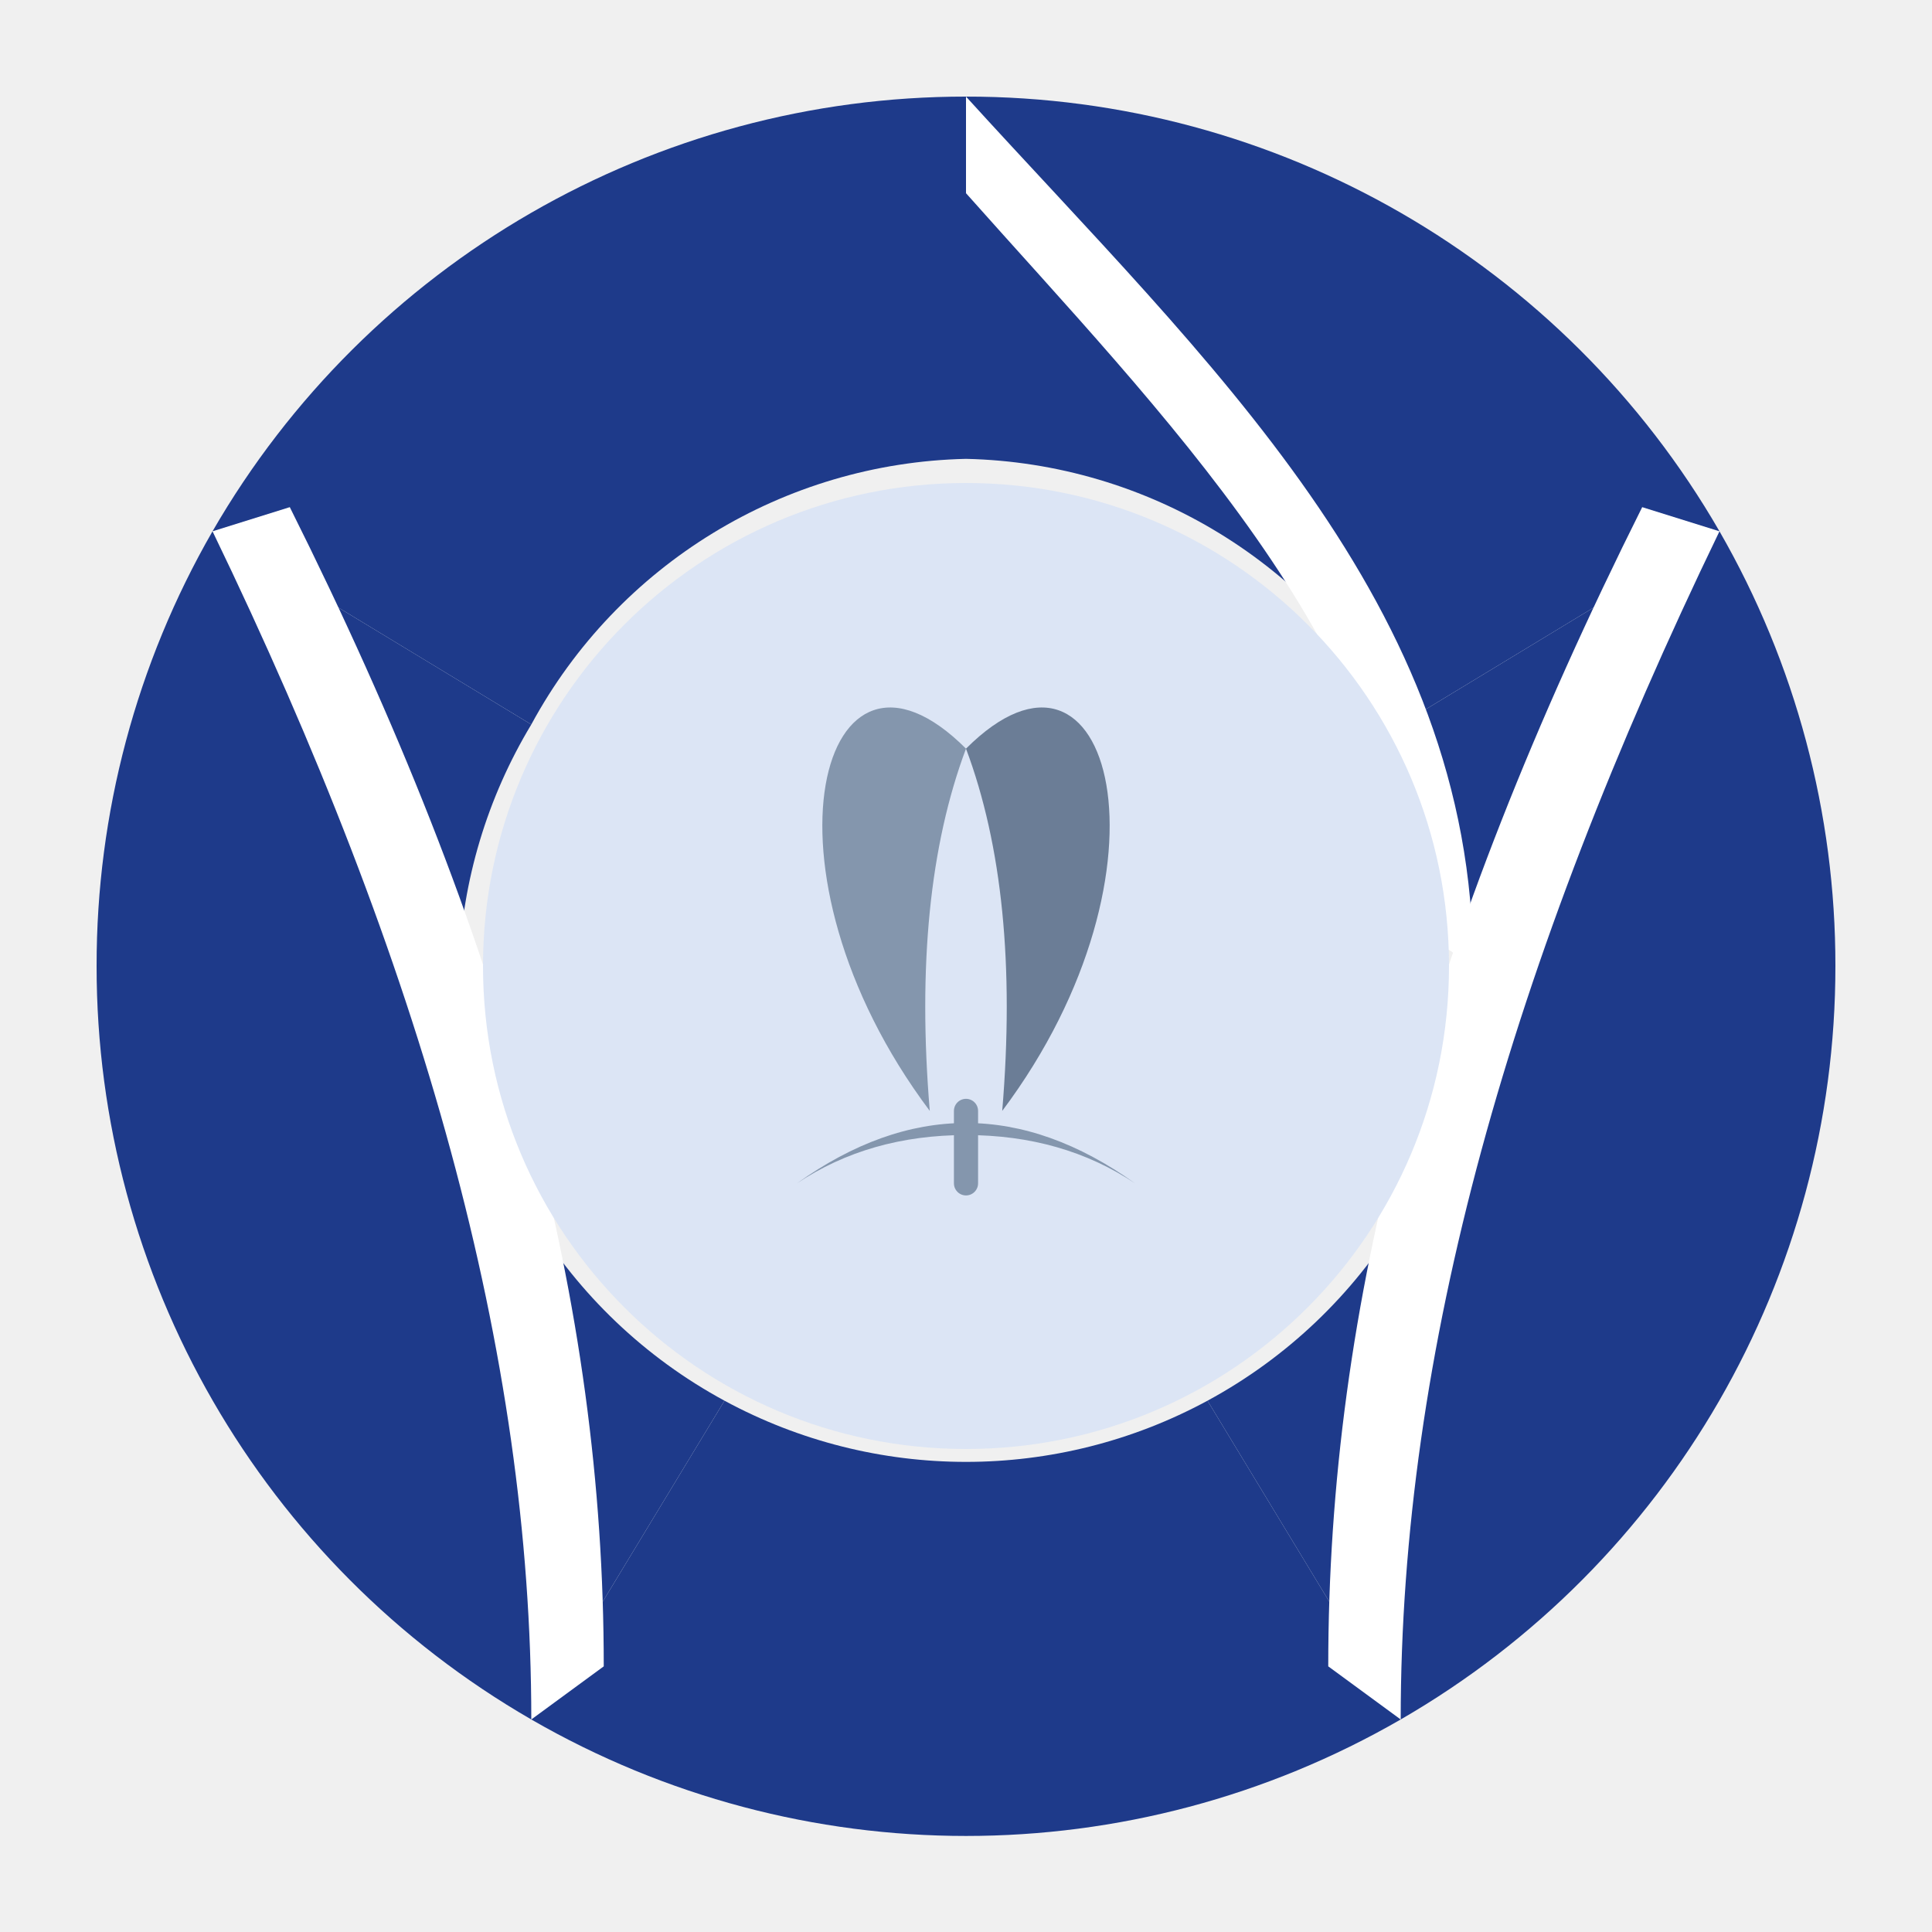
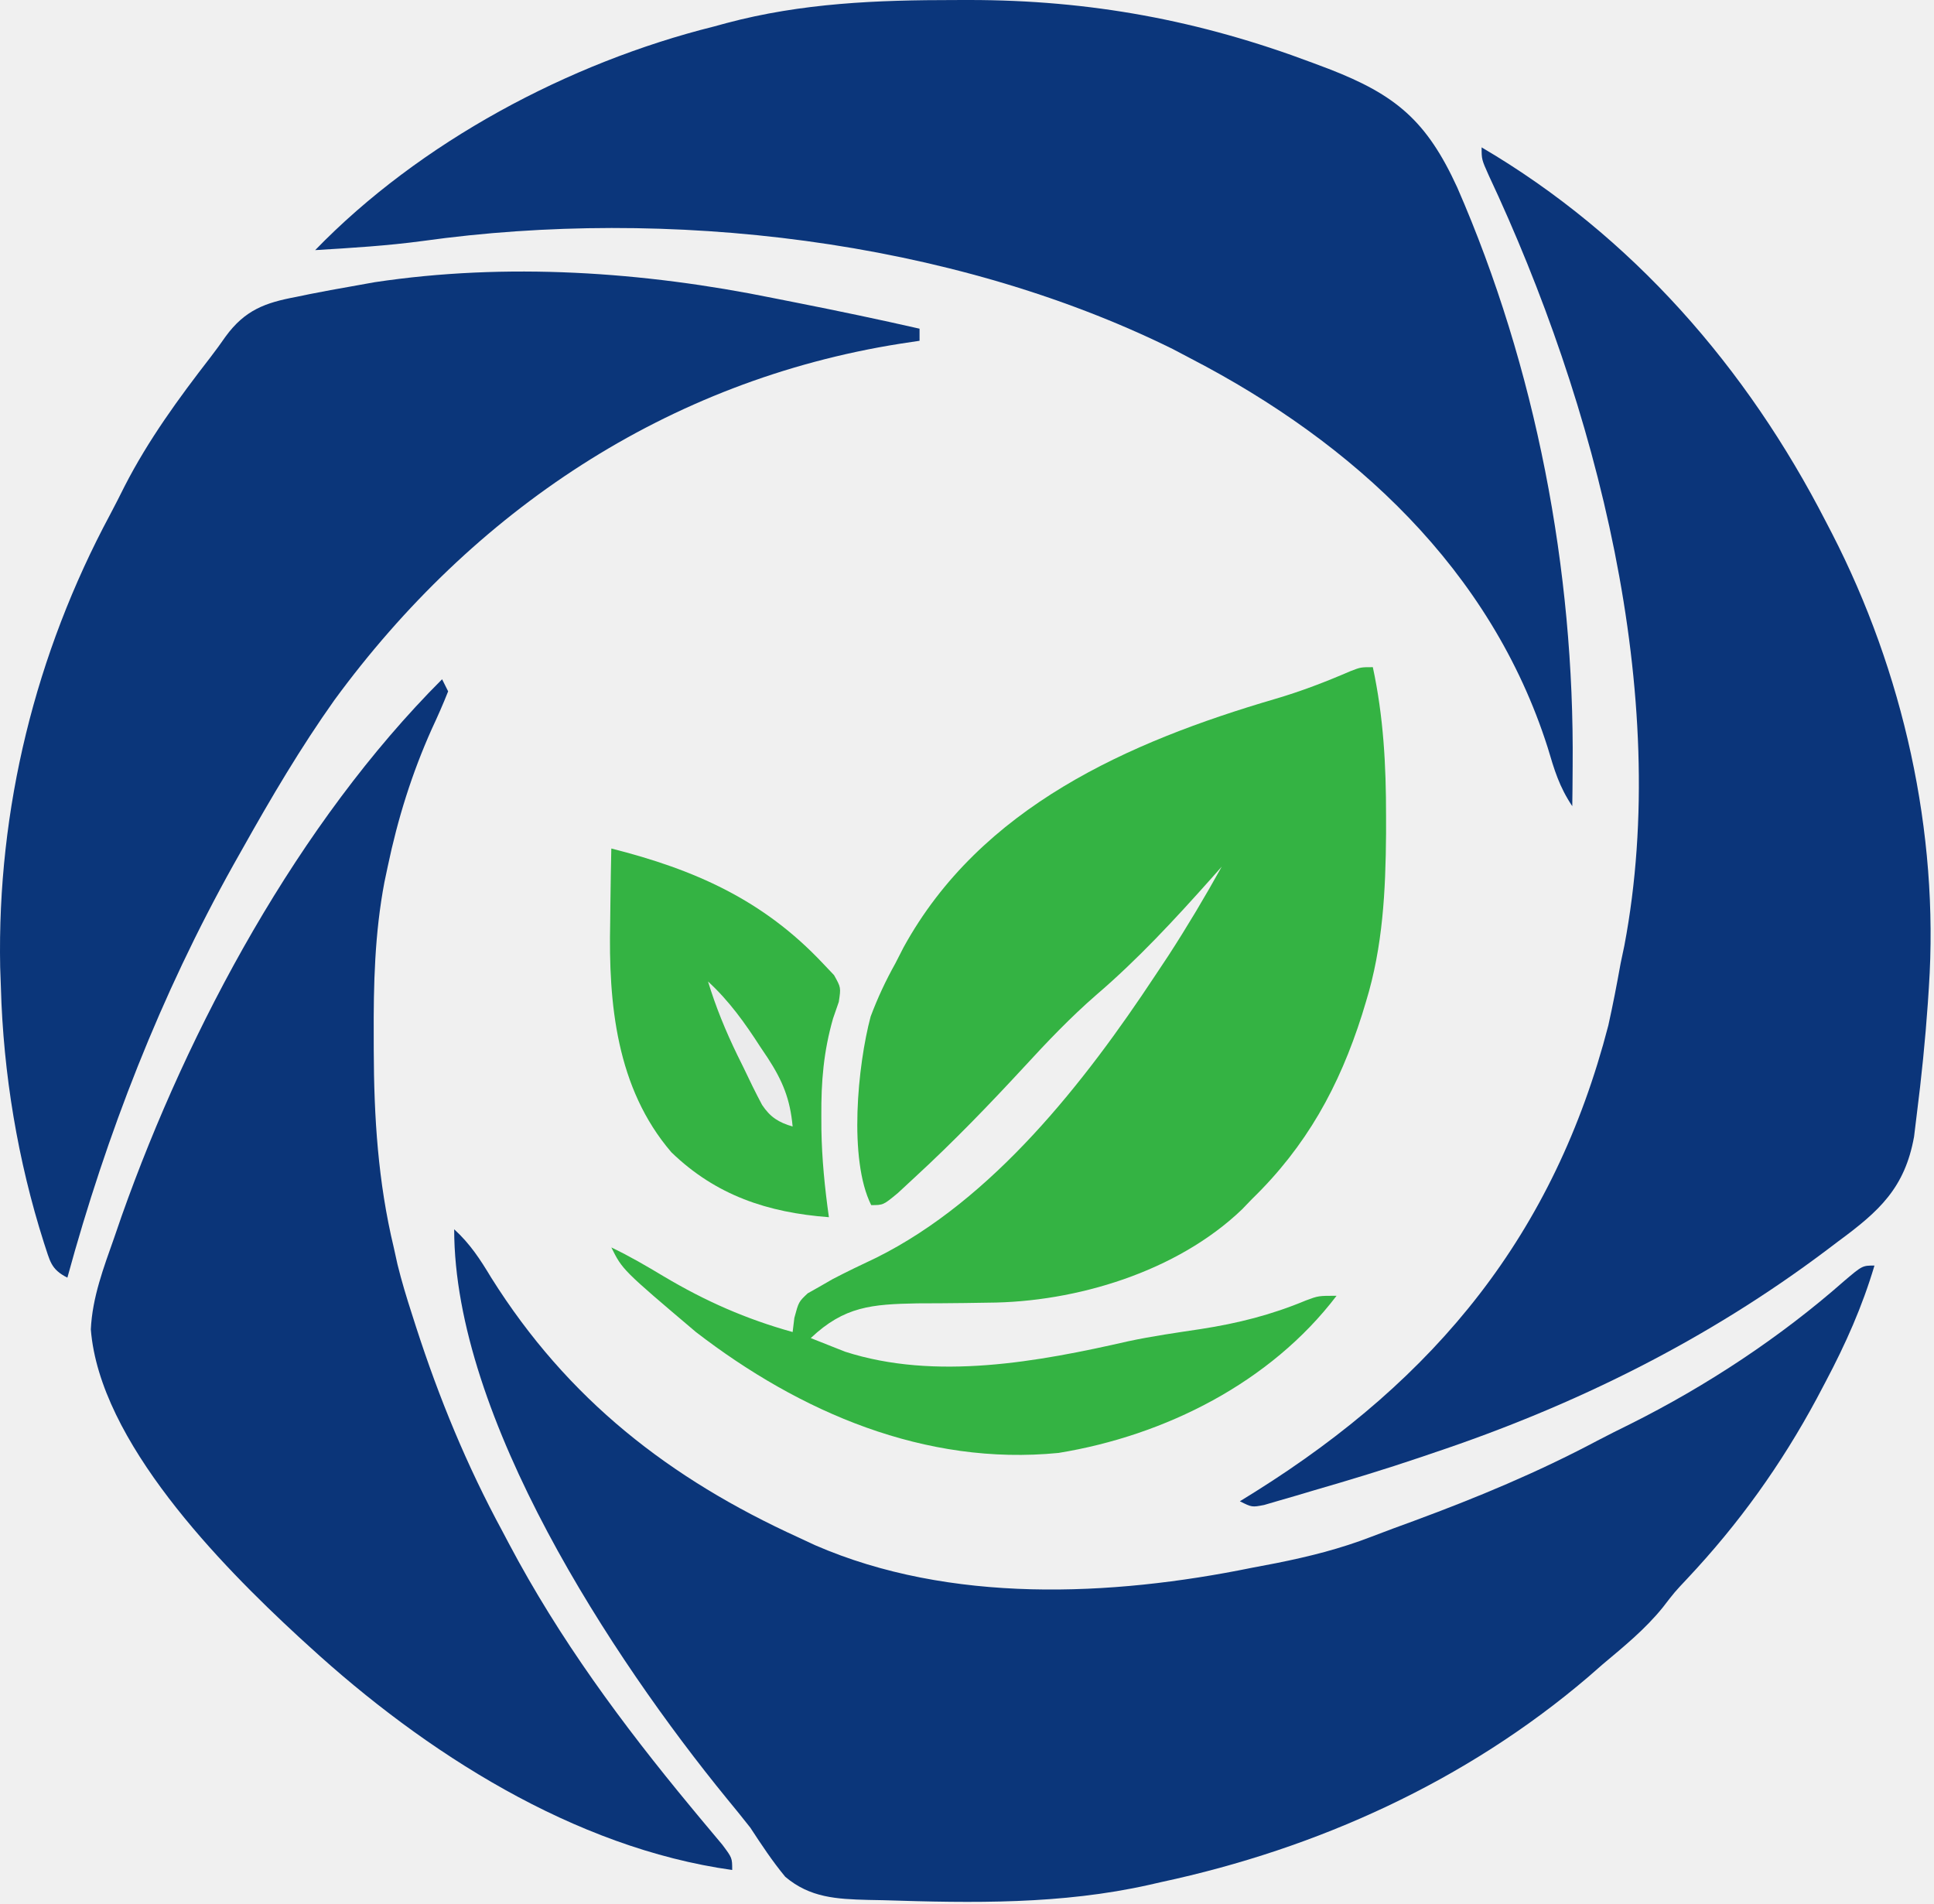
- <svg xmlns="http://www.w3.org/2000/svg" viewBox="0 0 160 160" width="160" height="160">
-   <g transform="translate(80, 80)">
-     <path d="       M0,-72       A72,72 0 0,1 62.4,-36       L36,-20       A42,42 0 0,0 0,-42       Z     " fill="#1e3a8a" />
-     <path d="       M62.4,-36       A72,72 0 0,1 72,0       L42,0       A42,42 0 0,0 36,-20       Z     " fill="#1e3a8a" />
-     <path d="       M72,0       A72,72 0 0,1 36,62.4       L20,36       A42,42 0 0,0 42,0       Z     " fill="#1e3a8a" />
-     <path d="       M36,62.4       A72,72 0 0,1 -36,62.4       L-20,36       A42,42 0 0,0 20,36       Z     " fill="#1e3a8a" />
-     <path d="       M-36,62.4       A72,72 0 0,1 -72,0       L-42,0       A42,42 0 0,0 -20,36       Z     " fill="#1e3a8a" />
-     <path d="       M-72,0       A72,72 0 0,1 -62.4,-36       L-36,-20       A42,42 0 0,0 -42,0       Z     " fill="#1e3a8a" />
-     <path d="       M-62.4,-36       A72,72 0 0,1 0,-72       L0,-42       A42,42 0 0,0 -36,-20       Z     " fill="#1e3a8a" />
-     <path d="M0,-72 C20,-50 42,-30 42,0 L36,-4 C36,-26 16,-46 0,-64 Z" fill="white" />
-     <path d="M62.4,-36 C45,0 36,32 36,62.4 L30,58 C30,28 38,-2 56,-38 Z" fill="white" />
-     <path d="M-62.4,-36 C-45,0 -36,32 -36,62.4 L-30,58 C-30,28 -38,-2 -56,-38 Z" fill="white" />
-     <circle cx="0" cy="0" r="40" fill="#dce5f5" />
-     <path d="M-3,12 C-18,-8 -12,-30 0,-18 C-3,-10 -4,0 -3,12 Z" fill="#8496ad" />
-     <path d="M3,12 C18,-8 12,-30 0,-18 C3,-10 4,0 3,12 Z" fill="#6b7d96" />
-     <path d="M-14,18 Q0,8 14,18 Q8,14 0,14 Q-8,14 -14,18 Z" fill="#8496ad" />
-     <line x1="0" y1="12" x2="0" y2="18" stroke="#8496ad" stroke-width="2" stroke-linecap="round" />
-   </g>
+ <svg xmlns="http://www.w3.org/2000/svg" width="320" height="315" viewBox="0 0 320 315" fill="none">
+   <path d="M75.149 203.38C77.773 205.769 79.449 208.348 81.274 211.38C93.913 231.523 110.795 244.653 132.149 254.38C133.054 254.802 133.959 255.223 134.891 255.658C157.195 265.347 183.816 264.144 207.149 259.38C208.481 259.126 209.813 258.872 211.145 258.619C216.624 257.523 221.764 256.238 226.969 254.224C229.289 253.326 231.623 252.471 233.961 251.619C244.408 247.762 254.459 243.58 264.294 238.354C266.105 237.403 267.931 236.493 269.766 235.591C282.37 229.288 294.536 221.269 305.118 211.951C308.149 209.38 308.149 209.38 310.149 209.38C308.133 216.167 305.392 222.316 302.086 228.568C301.361 229.943 301.361 229.943 300.62 231.346C294.688 242.367 287.741 252.058 279.157 261.197C277.085 263.395 277.085 263.395 275.114 265.955C272.179 269.578 268.708 272.388 265.149 275.38C264.356 276.073 263.563 276.765 262.747 277.478C242.524 294.721 218.012 305.833 192.149 311.38C191.488 311.531 190.827 311.682 190.146 311.838C175.597 315.097 160.985 314.857 146.149 314.38C145.327 314.364 144.504 314.348 143.657 314.332C138.417 314.192 134.043 313.977 129.934 310.513C127.784 307.917 125.995 305.2 124.149 302.38C122.873 300.744 121.559 299.143 120.242 297.54C101.281 274.304 75.149 234.576 75.149 203.38Z" fill="#0B367A" />
+   <path d="M245.149 24.38C270.059 39.007 289.042 60.835 302.149 86.38C302.467 86.992 302.785 87.604 303.113 88.234C314.882 111.132 320.865 137.629 319.149 163.38C319.094 164.225 319.04 165.069 318.983 165.939C318.553 172.111 317.929 178.243 317.149 184.38C316.927 186.204 316.927 186.204 316.7 188.064C315.175 196.55 310.931 200.39 304.149 205.38C303.542 205.839 302.935 206.298 302.31 206.771C282.509 221.687 260.623 232.537 237.149 240.38C236.483 240.607 235.817 240.834 235.132 241.068C229.202 243.077 223.225 244.889 217.211 246.63C216.267 246.911 215.323 247.192 214.35 247.482C213.45 247.742 212.549 248.003 211.622 248.271C210.81 248.509 209.998 248.746 209.161 248.991C207.149 249.38 207.149 249.38 205.149 248.38C206.009 247.847 206.869 247.313 207.754 246.763C237.645 228.008 257.174 204.181 266.114 169.654C266.875 166.24 267.532 162.823 268.149 159.38C268.354 158.407 268.559 157.434 268.77 156.431C276.657 114.82 264.033 66.714 246.329 29.021C245.149 26.38 245.149 26.38 245.149 24.38Z" fill="#0B357A" />
+   <path d="M158.024 0.005C159.201 0.003 159.201 0.003 160.402 0C180.337 0.005 198.447 3.343 217.149 10.38C218.033 10.713 218.918 11.045 219.829 11.387C230.974 15.696 236.065 19.991 241.12 31.023C254.119 60.797 260.518 94.286 260.211 126.755C260.202 128.021 260.193 129.287 260.184 130.591C260.167 131.972 260.167 131.972 260.149 133.38C257.986 130.136 257.193 127.425 256.086 123.693C246.7 94.211 223.936 73.282 197.149 59.38C196.115 58.837 195.081 58.292 194.016 57.732C157.119 39.524 110.37 34.231 69.95 39.869C64.036 40.665 58.105 41.022 52.149 41.38C69.484 23.507 94.073 10.38 118.149 4.38C118.809 4.2 119.47 4.02 120.15 3.834C132.712 0.482 145.104 0.004 158.024 0.005Z" fill="#0B367B" />
+   <path d="M127.962 49.318C129.315 49.586 130.668 49.854 132.022 50.121C138.751 51.454 145.461 52.857 152.149 54.38C152.149 55.04 152.149 55.7 152.149 56.38C151.096 56.539 150.043 56.697 148.958 56.861C110.405 62.96 78.263 84.516 55.337 115.814C49.746 123.689 44.868 131.962 40.149 140.38C39.65 141.264 39.151 142.148 38.637 143.059C26.575 164.649 17.659 187.54 11.149 211.38C8.344 209.978 8.283 208.581 7.274 205.63C2.944 192.041 0.544 177.627 0.149 163.38C0.109 162.269 0.069 161.158 0.028 160.013C-0.477 133.809 5.864 108.15 18.225 85.116C19.043 83.579 19.827 82.024 20.606 80.466C24.535 72.79 29.563 65.9 34.832 59.096C35.691 57.977 36.525 56.837 37.327 55.677C40.52 51.31 43.847 50.088 48.962 49.13C49.714 48.975 50.466 48.819 51.241 48.659C53.539 48.199 55.84 47.783 58.149 47.38C59.412 47.154 60.676 46.927 61.977 46.693C83.8 43.406 106.435 44.935 127.962 49.318Z" fill="#0B367A" />
+   <path d="M227.149 110.38C228.92 118.62 229.342 126.603 229.336 135.005C229.337 135.958 229.338 136.911 229.338 137.892C229.267 147.368 228.812 156.591 226.024 165.693C225.805 166.413 225.586 167.133 225.361 167.875C221.584 179.766 216.167 189.622 207.149 198.38C206.339 199.221 206.339 199.221 205.512 200.08C194.766 210.393 178.034 215.459 163.465 215.521C162.208 215.54 160.95 215.56 159.655 215.58C157.03 215.613 154.405 215.632 151.78 215.634C144.256 215.781 139.707 216.116 134.149 221.38C135.345 221.855 136.541 222.329 137.774 222.818C138.447 223.085 139.12 223.352 139.813 223.626C154.784 228.458 171.819 225.302 186.72 221.897C190.69 221.052 194.699 220.483 198.711 219.88C204.81 218.936 210.357 217.542 216.083 215.15C218.149 214.38 218.149 214.38 221.149 214.38C210.222 228.734 192.796 237.498 175.149 240.38C153.072 242.567 132.361 233.651 115.149 220.38C103.004 210.091 103.004 210.091 101.149 206.38C104.166 207.815 107.007 209.482 109.871 211.199C116.723 215.271 123.429 218.231 131.149 220.38C131.243 219.607 131.337 218.833 131.434 218.037C132.149 215.38 132.149 215.38 133.645 213.974C134.286 213.613 134.926 213.252 135.586 212.88C136.31 212.464 137.033 212.048 137.778 211.619C140.167 210.371 142.587 209.219 145.024 208.068C164.333 198.442 179.5 179.006 191.149 161.38C191.879 160.282 192.608 159.184 193.36 158.052C196.464 153.259 199.376 148.372 202.149 143.38C201.592 144.009 201.035 144.638 200.461 145.287C194.403 152.082 188.303 158.684 181.383 164.611C177.118 168.323 173.282 172.343 169.461 176.505C163.651 182.791 157.762 188.89 151.461 194.693C150.509 195.576 149.556 196.459 148.575 197.369C146.149 199.38 146.149 199.38 144.149 199.38C140.366 191.815 141.912 176.227 144.055 168.185C145.221 165.083 146.533 162.271 148.149 159.38C148.818 158.073 148.818 158.073 149.5 156.74C162.252 133.517 186.717 122.748 211 115.63C215.268 114.379 219.352 112.809 223.434 111.044C225.149 110.38 225.149 110.38 227.149 110.38Z" fill="#34B343" />
+   <path d="M73.149 112.38C73.644 113.37 73.644 113.37 74.149 114.38C73.326 116.473 72.412 118.53 71.461 120.568C68.144 127.963 65.816 135.433 64.149 143.38C63.97 144.227 63.791 145.073 63.607 145.945C61.992 154.455 61.794 162.875 61.836 171.505C61.838 172.594 61.838 172.594 61.84 173.705C61.875 184.844 62.543 195.521 65.149 206.38C65.354 207.308 65.559 208.237 65.77 209.193C66.452 211.97 67.269 214.659 68.149 217.38C68.376 218.089 68.602 218.797 68.836 219.527C72.669 231.372 77.223 242.439 83.149 253.38C83.492 254.029 83.834 254.678 84.187 255.347C92.537 271.148 102.954 285.25 114.336 298.99C115.058 299.861 115.058 299.861 115.793 300.75C117.032 302.24 118.278 303.724 119.524 305.208C121.149 307.38 121.149 307.38 121.149 309.38C94.984 305.732 70.273 289.899 51.149 272.38C50.3 271.608 50.3 271.608 49.435 270.819C36.45 258.841 16.484 238.478 15.029 219.94C15.278 214.623 17.144 209.738 18.899 204.755C19.307 203.571 19.715 202.387 20.136 201.167C31.247 169.828 49.431 136.098 73.149 112.38Z" fill="#0B3579" />
+   <path d="M101.149 140.38C114.906 143.864 126.236 148.844 136.149 159.38C136.76 160.024 137.371 160.667 138 161.33C139.149 163.38 139.149 163.38 138.785 165.763C138.472 166.668 138.159 167.573 137.836 168.505C136.263 174.002 135.86 178.961 135.899 184.63C135.902 185.374 135.906 186.118 135.909 186.885C135.99 191.78 136.469 196.532 137.149 201.38C127.047 200.618 118.47 197.785 111.086 190.638C101.984 180.031 100.665 166.046 100.961 152.63C100.975 151.444 100.988 150.258 101.002 149.037C101.037 146.151 101.086 143.266 101.149 140.38Z" fill="#34B343" />
+   <path d="M117.149 162.38C120.666 165.616 123.263 169.262 125.836 173.255C126.239 173.855 126.642 174.454 127.057 175.072C129.489 178.828 130.738 181.826 131.149 186.38C128.824 185.692 127.454 184.837 126.101 182.812C125.015 180.776 124.008 178.718 123.024 176.63C122.677 175.927 122.33 175.223 121.973 174.498C120.05 170.534 118.437 166.604 117.149 162.38Z" fill="#EBEBEC" />
</svg>
